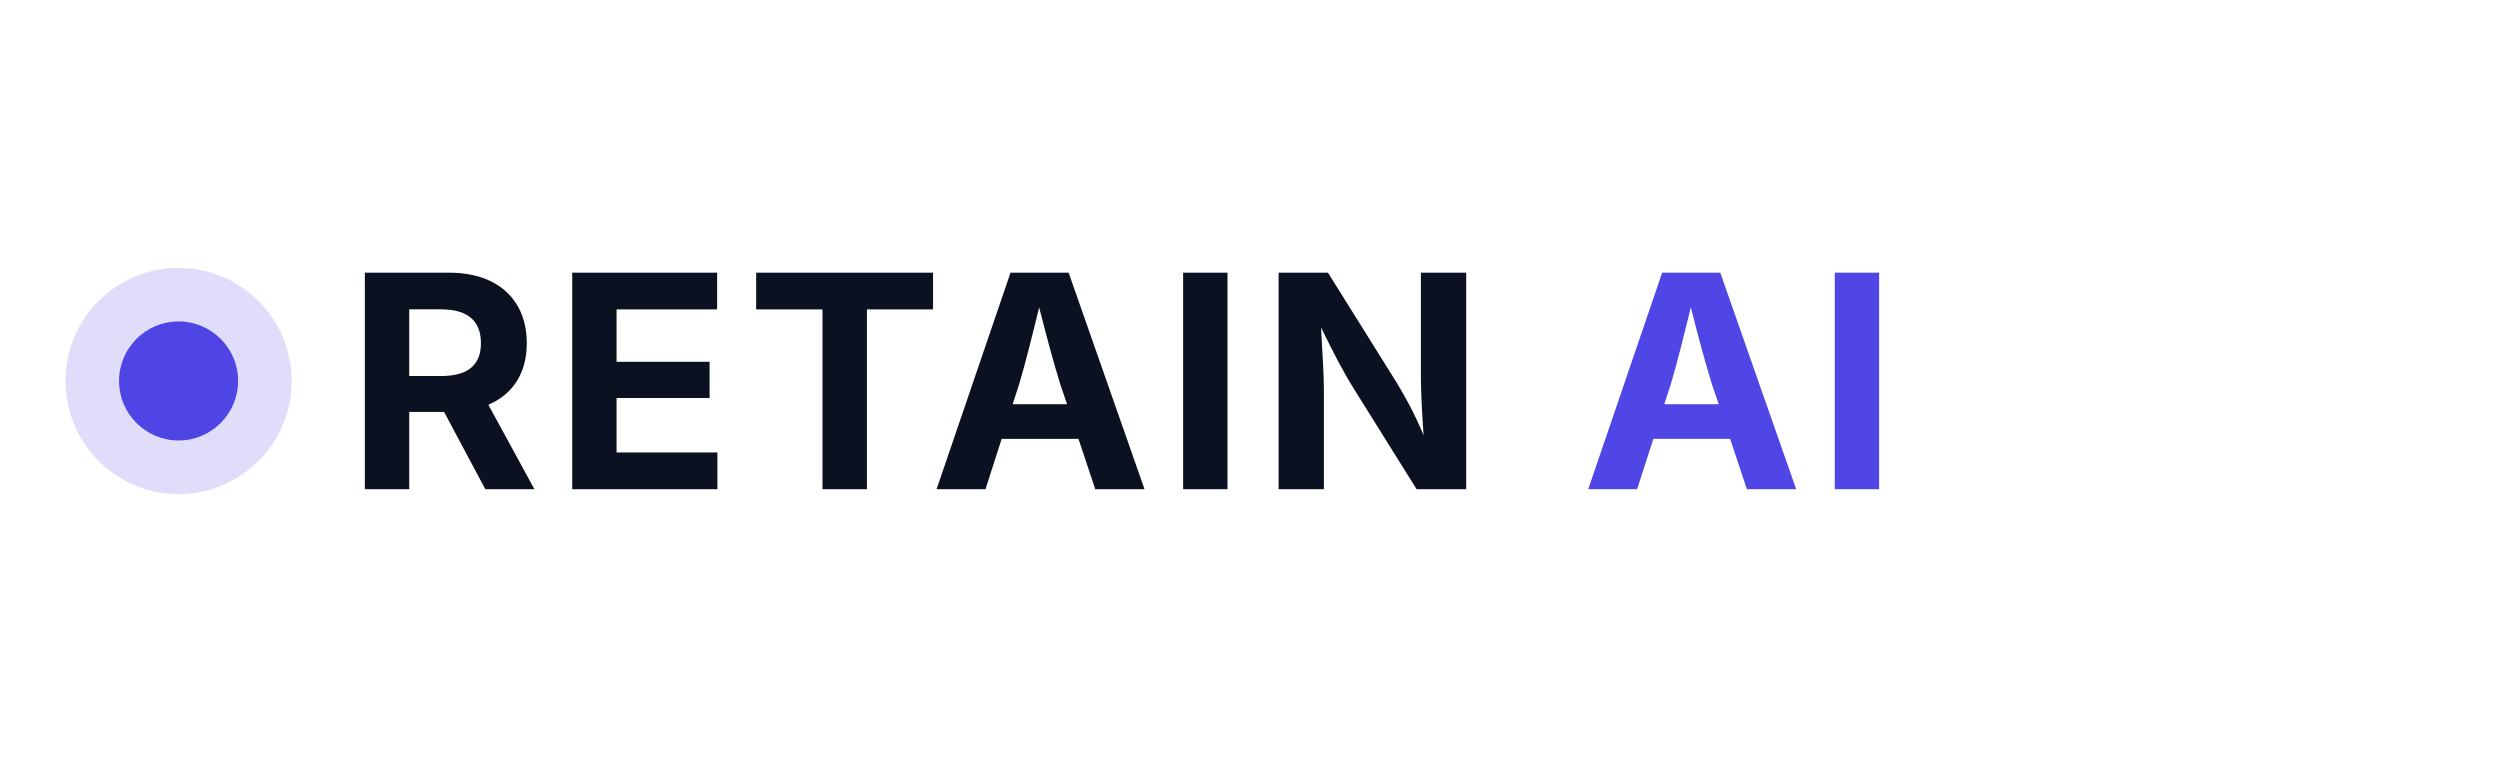
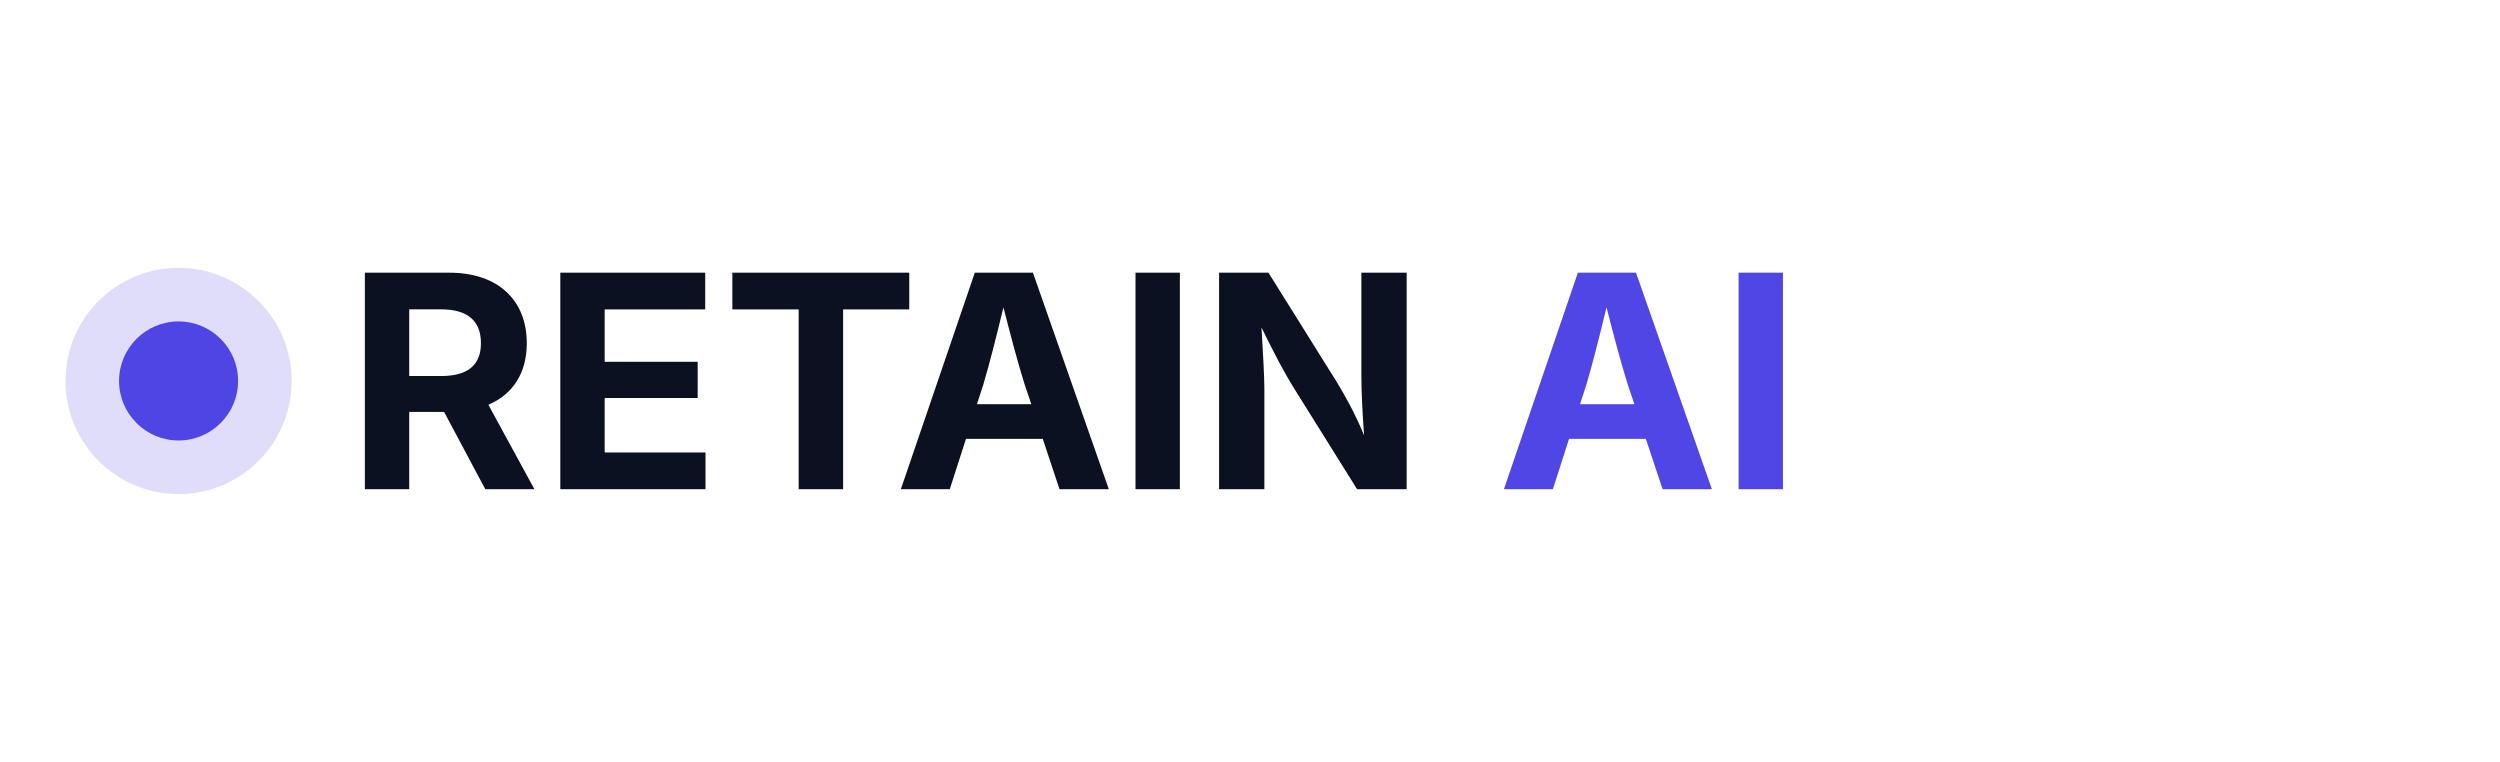
<svg xmlns="http://www.w3.org/2000/svg" width="420" height="128" viewBox="0 0 420 128" fill="none" role="img" aria-label="RETAIN AI">
  <circle cx="30" cy="64" r="10" fill="#4f46e5" />
  <circle cx="30" cy="64" r="19" fill="#4f46e5" fill-opacity="0.18" />
-   <text x="58" y="64" dominant-baseline="central" font-family="Inter, 'Helvetica Neue', Helvetica, Arial, sans-serif" font-size="50" font-weight="700" letter-spacing="2" fill="#0b1120">RETAIN<tspan dx="16" fill="#4f46e5">AI</tspan>
+   <text x="58" y="64" textLength="330" lengthAdjust="spacingAndGlyphs" dominant-baseline="central" font-family="Inter, 'Helvetica Neue', Helvetica, Arial, sans-serif" font-size="50" font-weight="700" fill="#0b1120">RETAIN <tspan fill="#4f46e5">AI</tspan>
  </text>
</svg>
